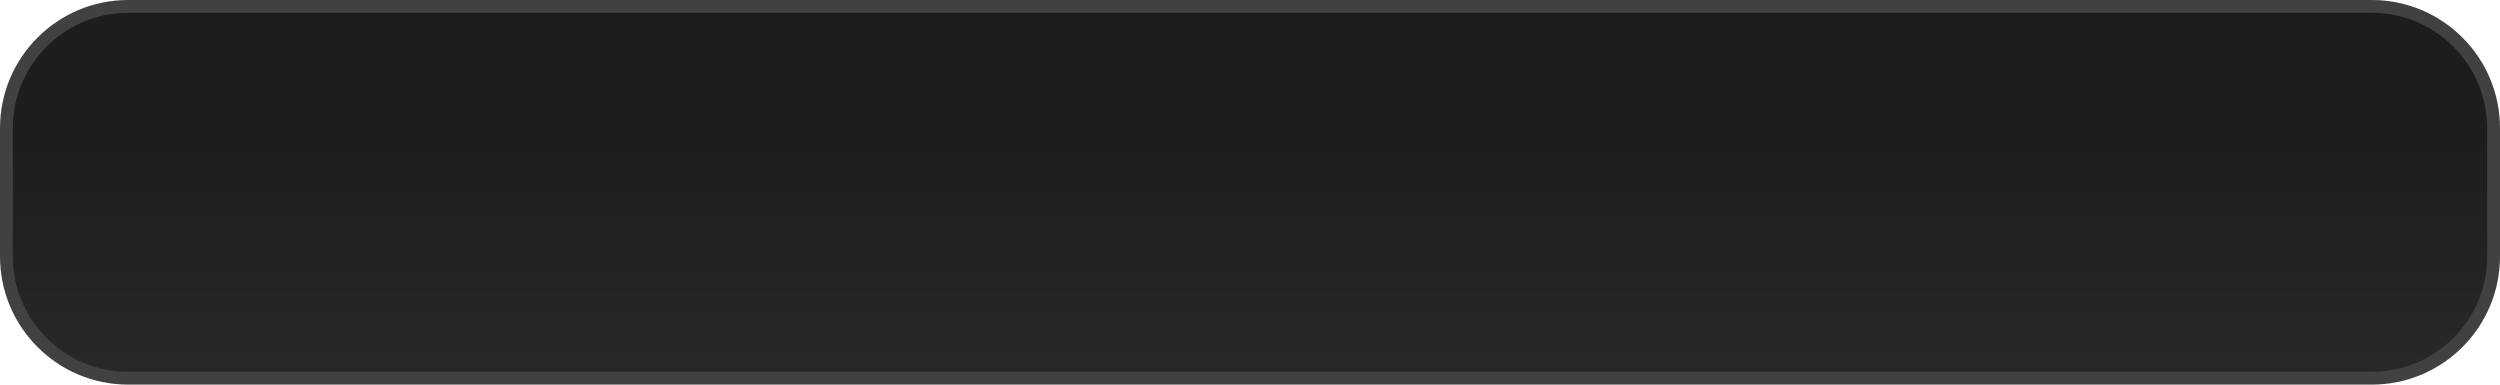
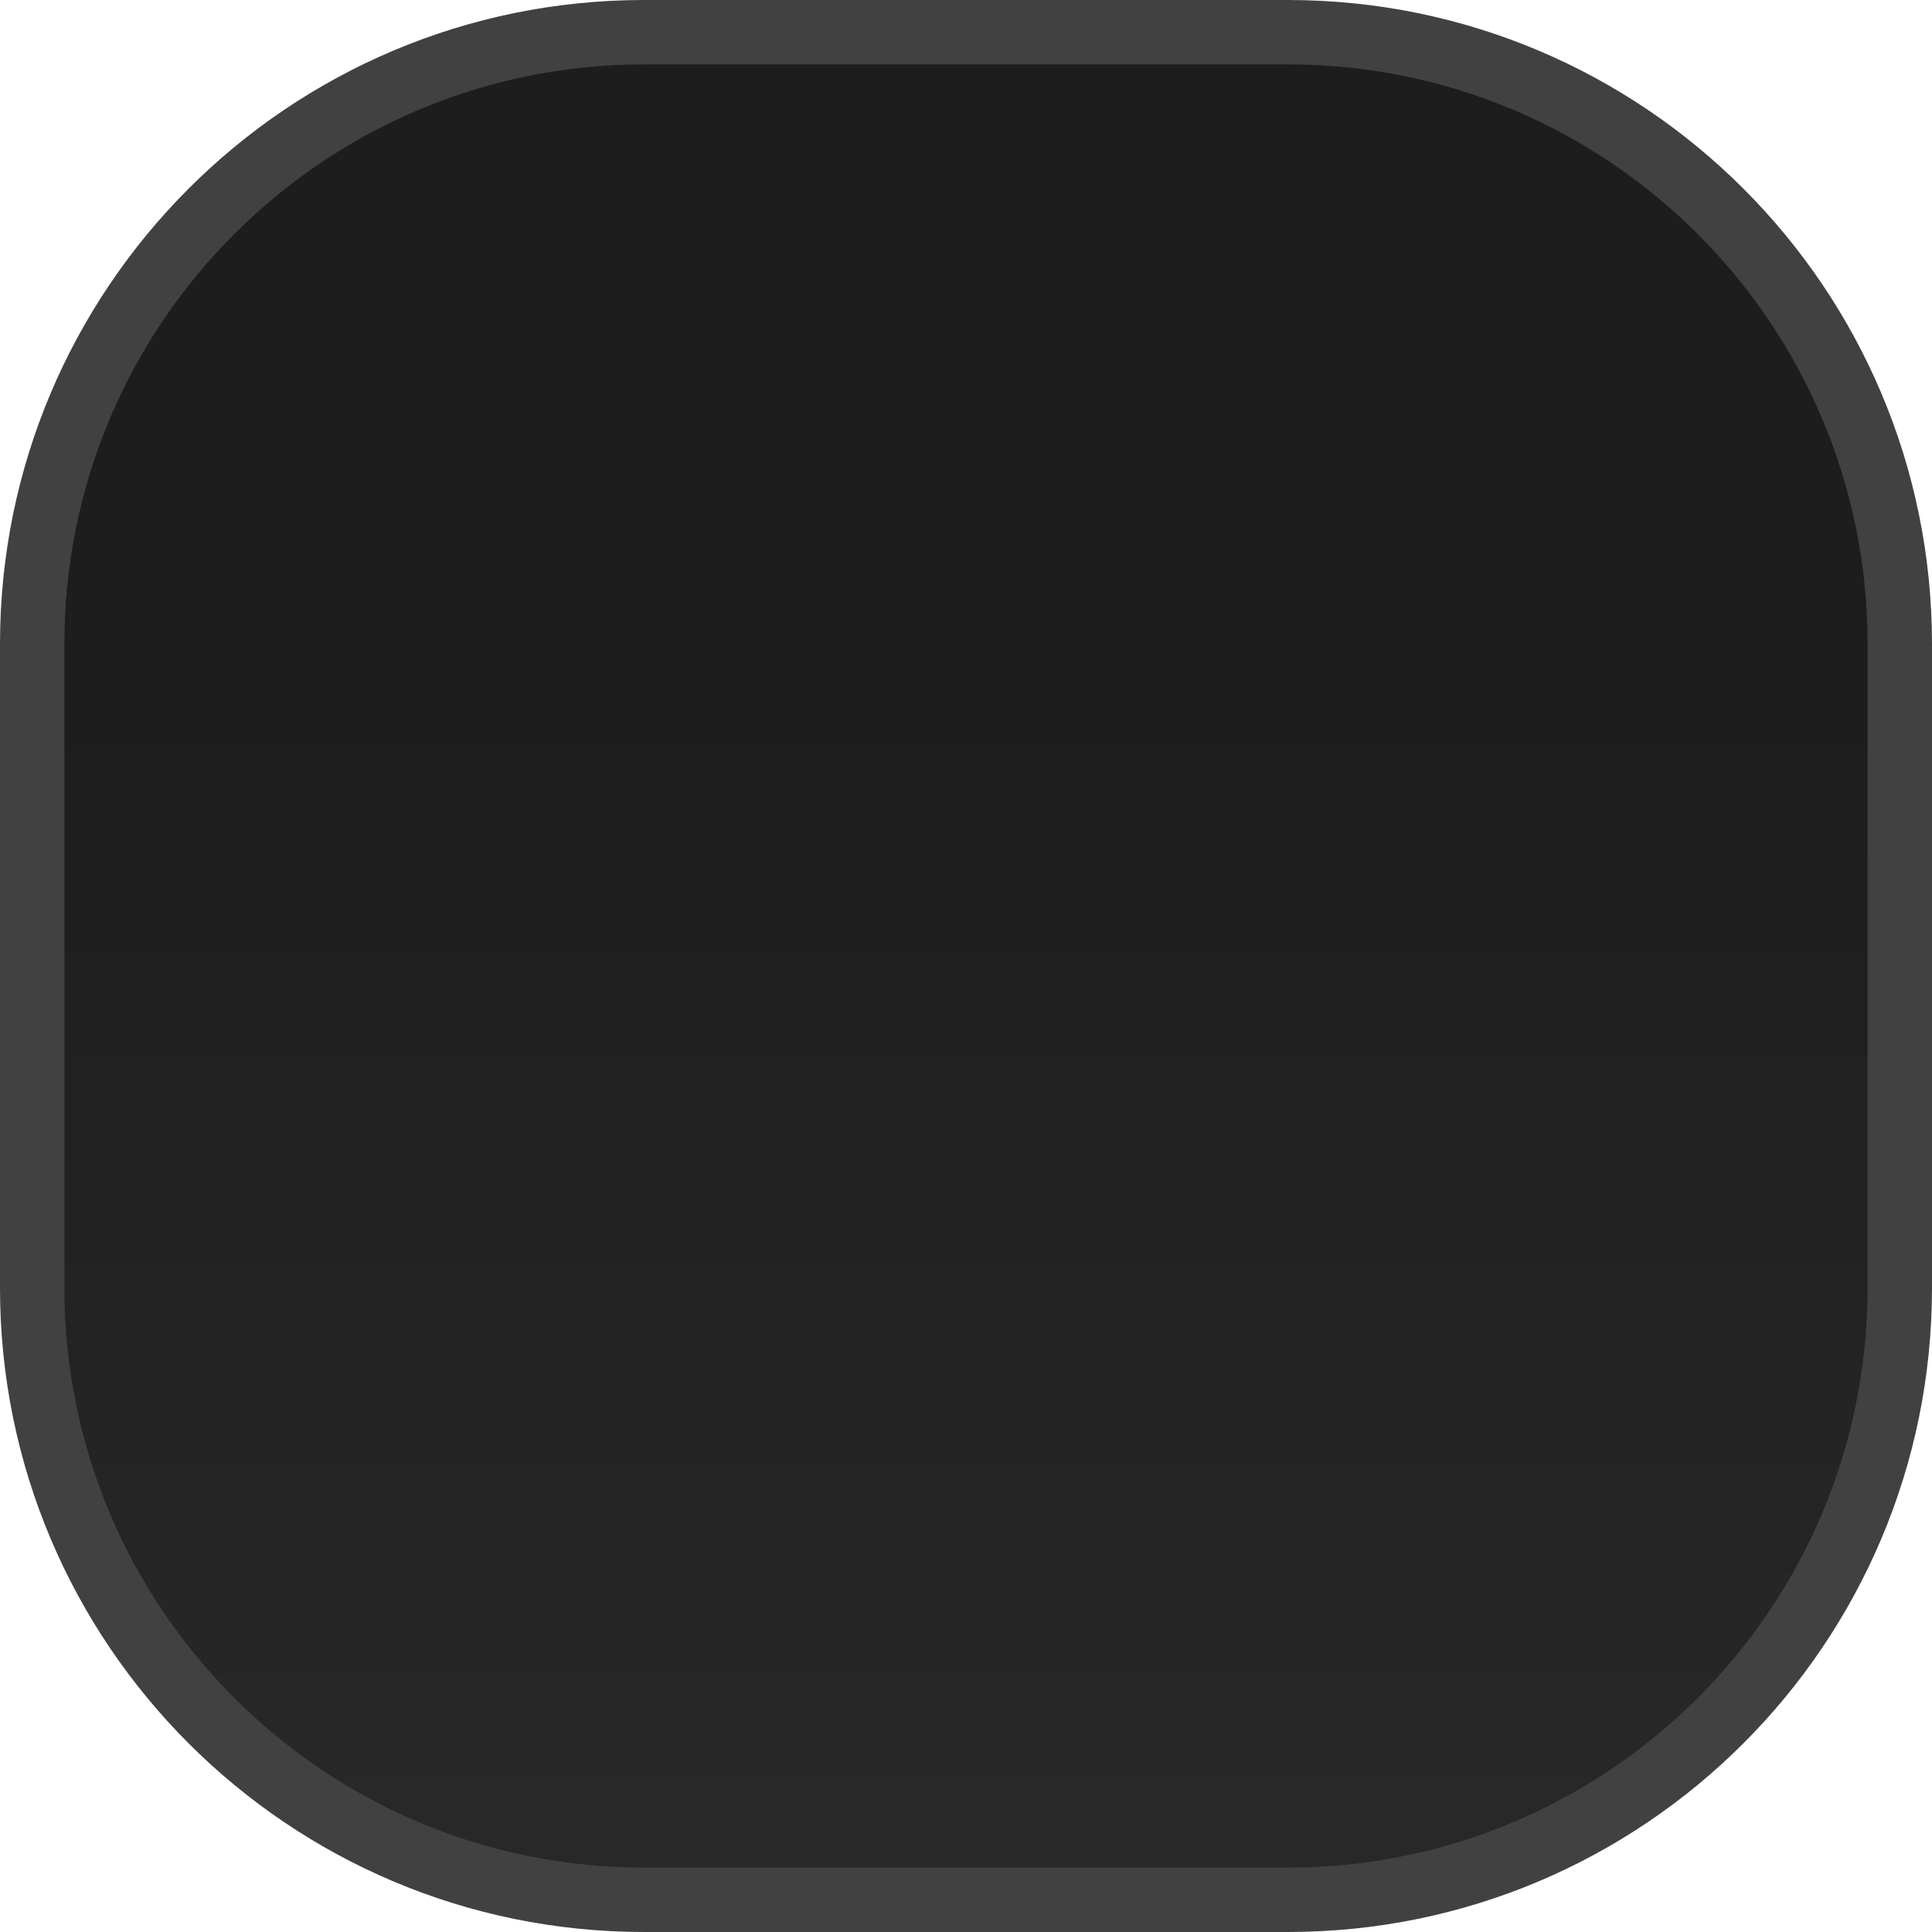
- <svg xmlns="http://www.w3.org/2000/svg" width="390" height="60" viewBox="0 0 390 60" fill="none">
-   <rect x="1" y="1" width="388" height="58" rx="19" fill="url(#paint0_linear_331_331)" stroke="#414141" stroke-width="2" />
+ <svg xmlns="http://www.w3.org/2000/svg" width="60" height="60" viewBox="0 0 60 60" fill="none">
+   <rect x="1" y="1" width="58" height="58" rx="19" fill="url(#paint0_linear_331_331)" stroke="#414141" stroke-width="2" />
  <defs>
-     <linearGradient id="paint0_linear_331_331" x1="195" y1="60" x2="195" y2="0" gradientUnits="userSpaceOnUse">
+     <linearGradient id="paint0_linear_331_331" x1="30" y1="60" x2="30" y2="0" gradientUnits="userSpaceOnUse">
      <stop stop-color="#292929" />
      <stop offset="0.639" stop-color="#1D1D1D" />
    </linearGradient>
  </defs>
</svg>
